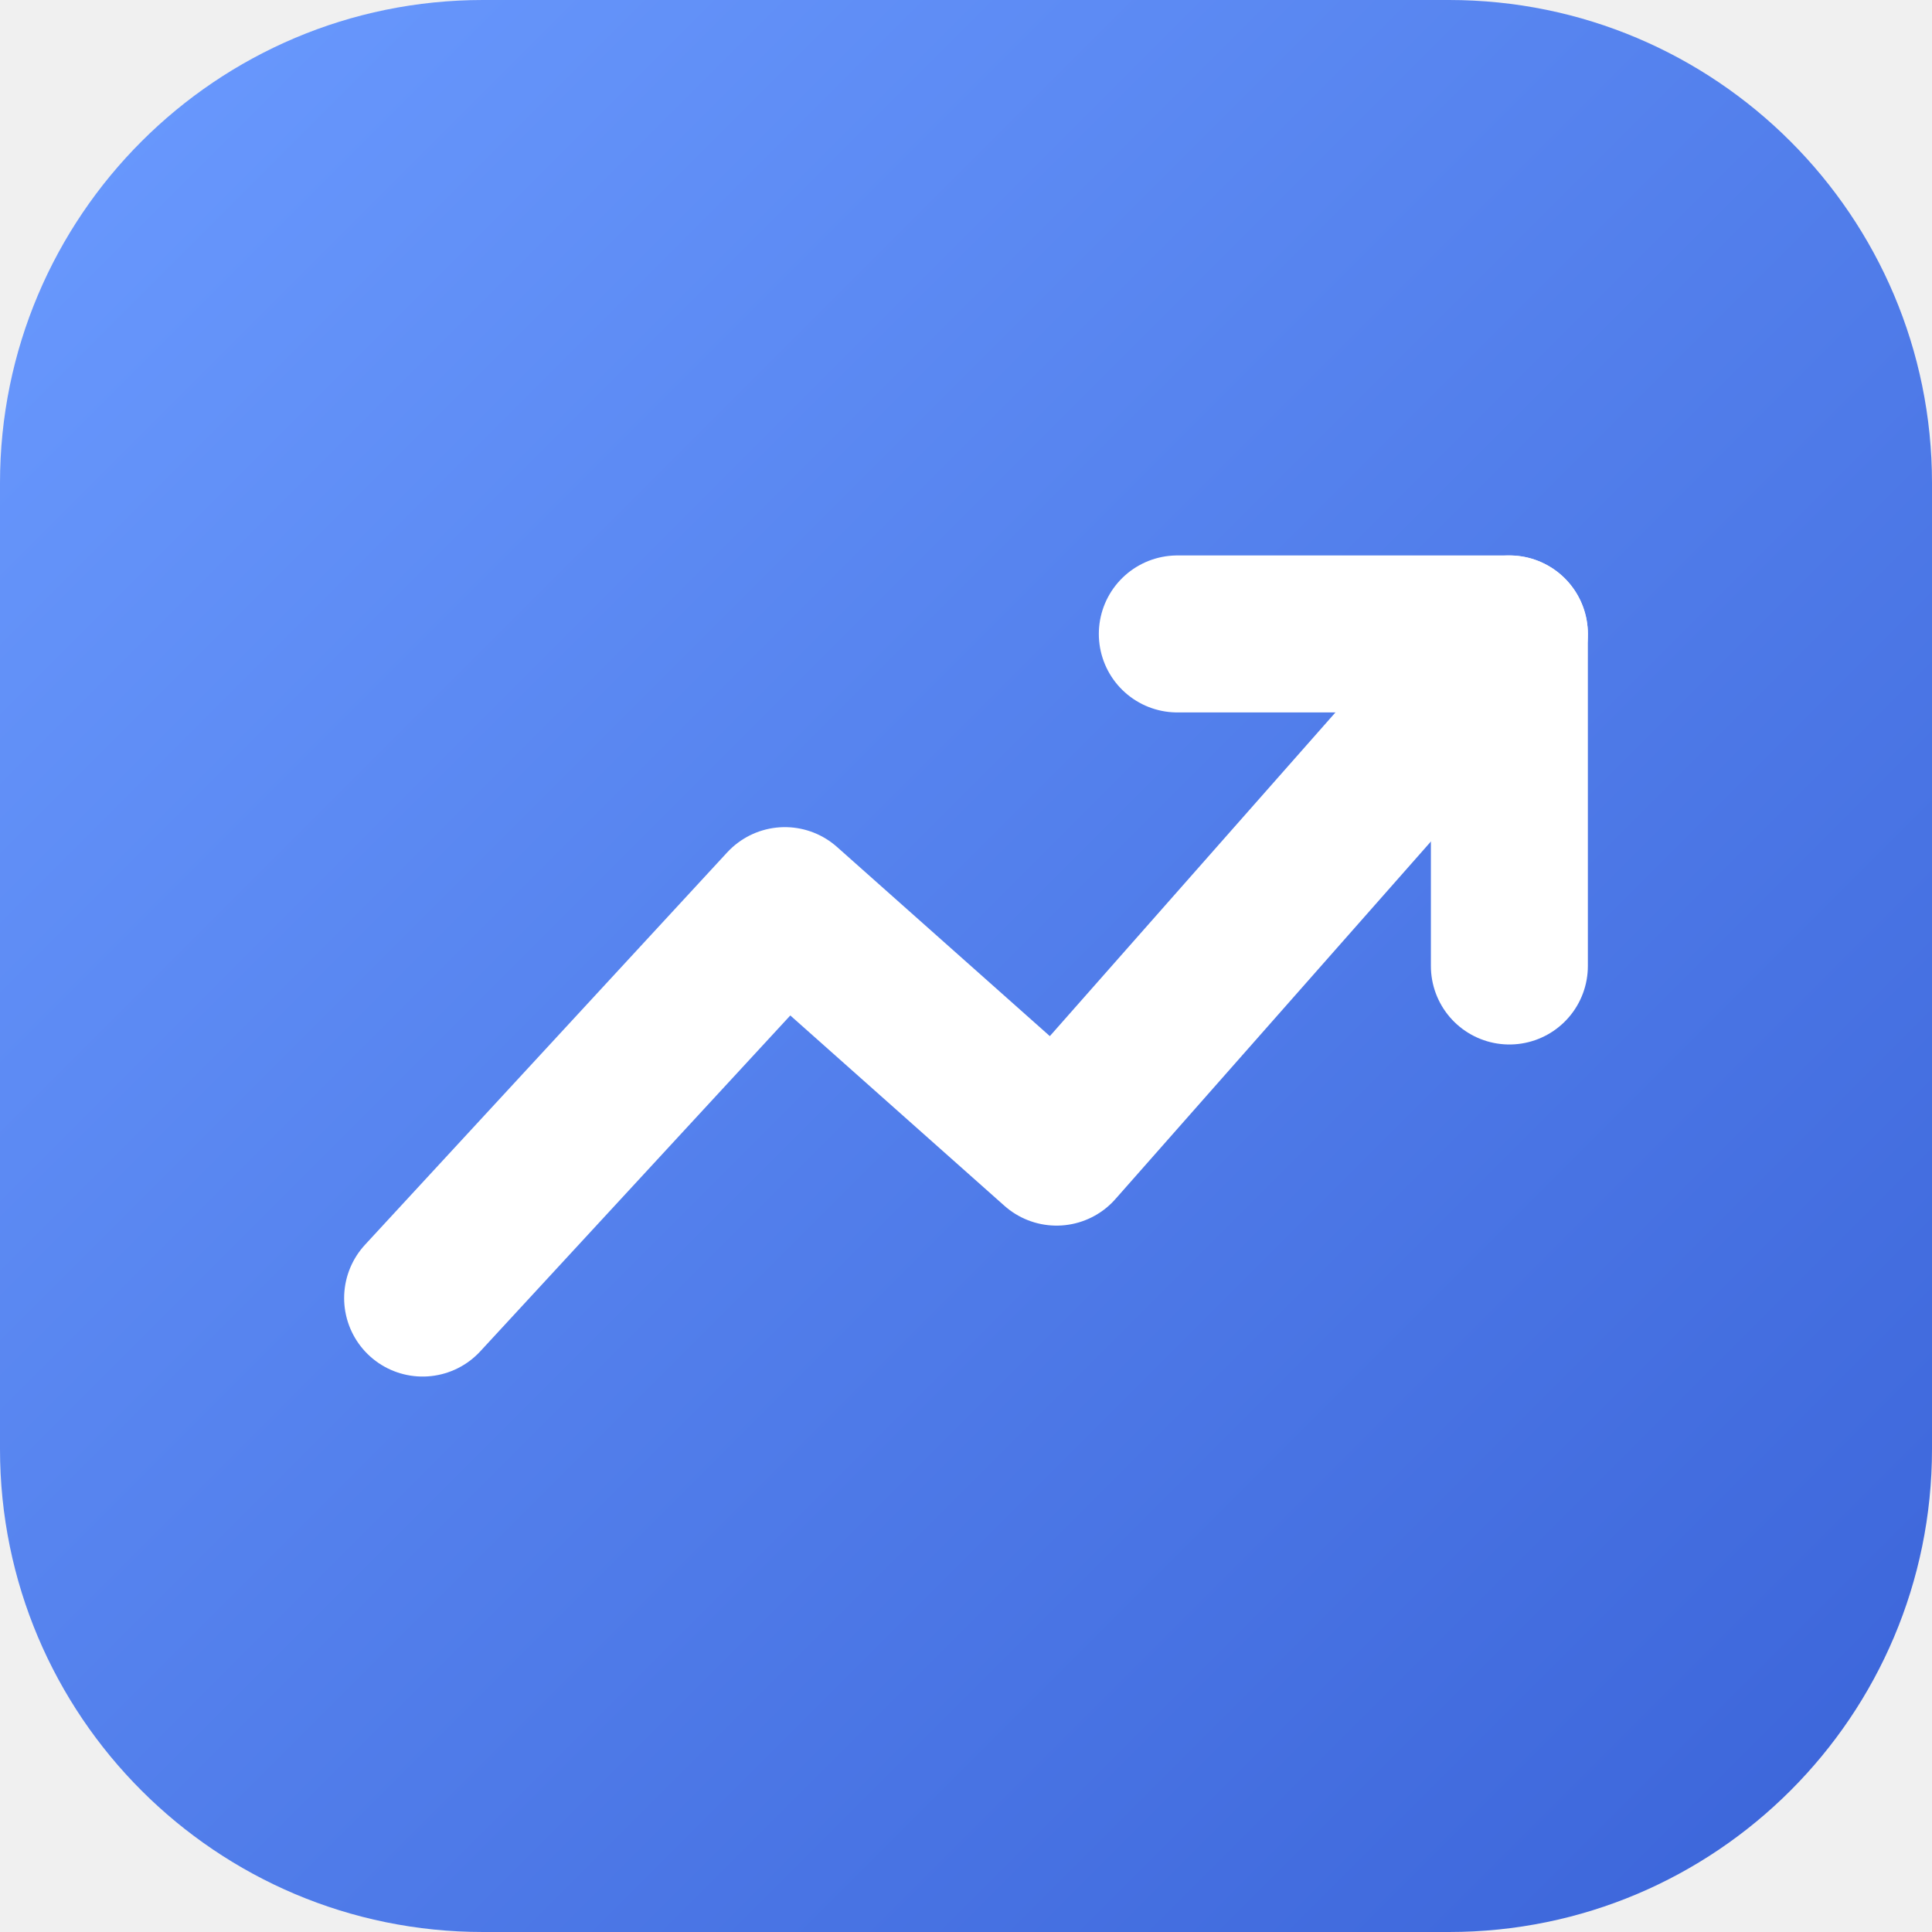
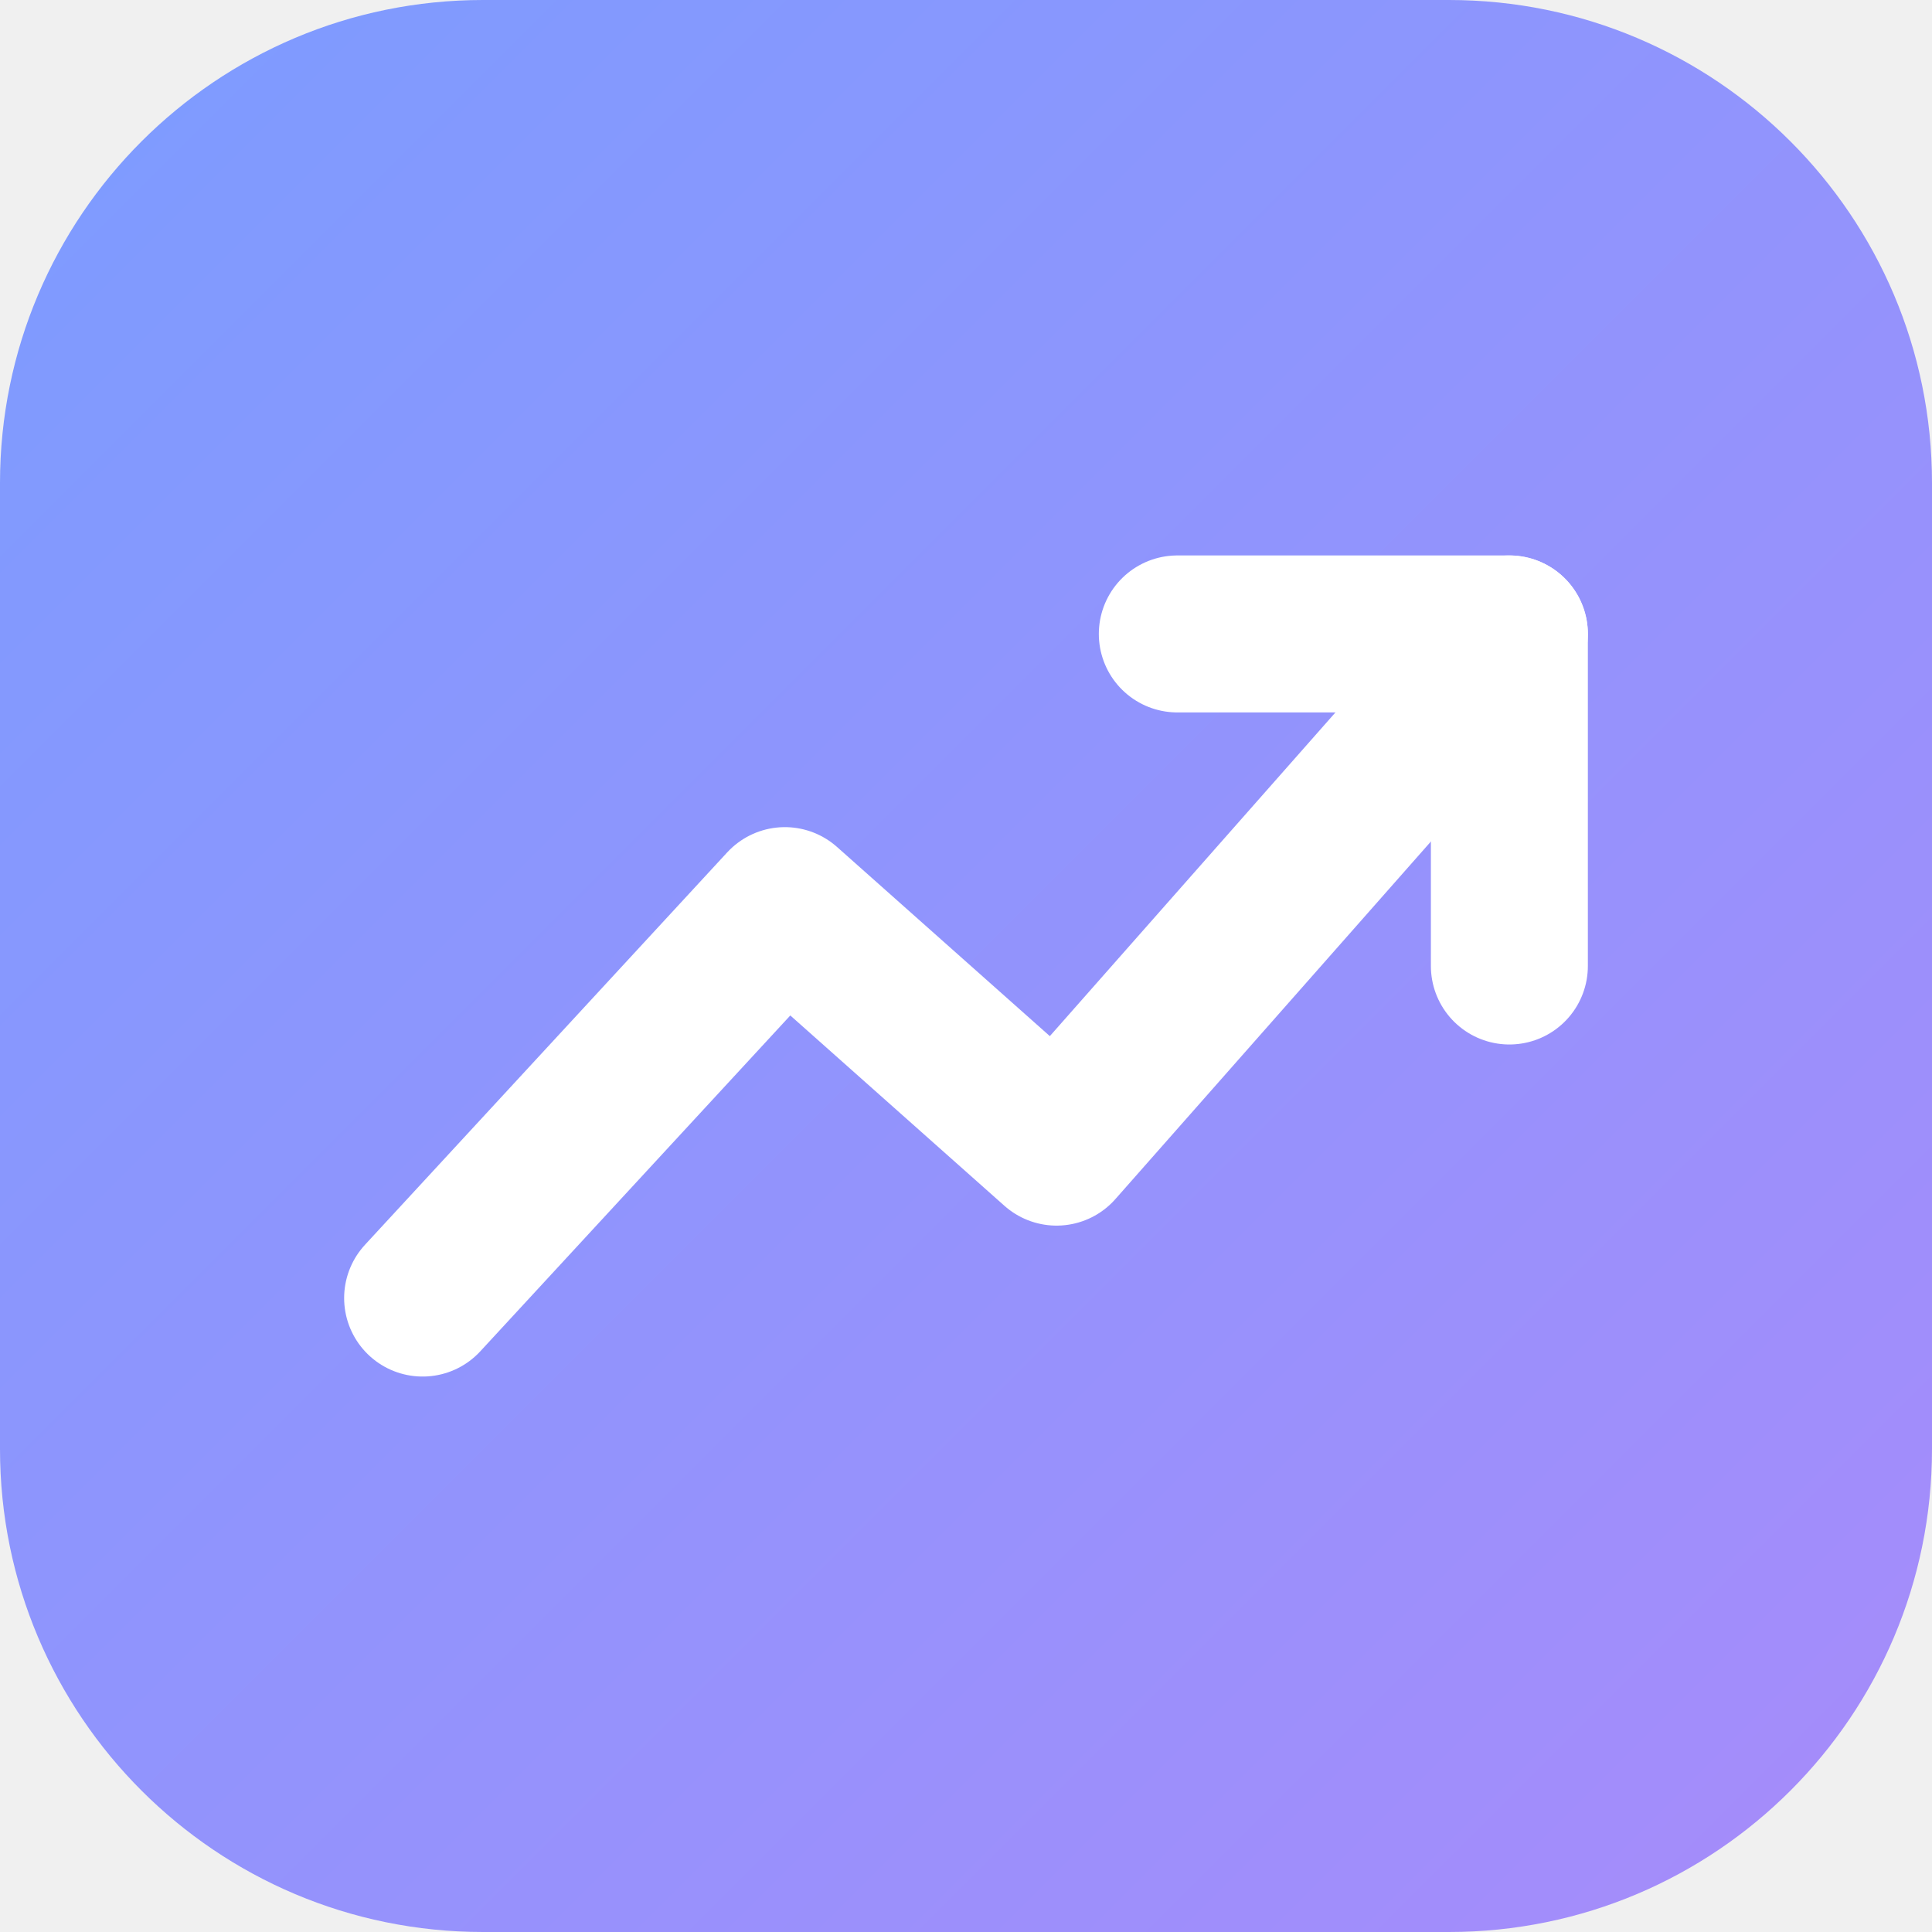
<svg xmlns="http://www.w3.org/2000/svg" width="64" height="64" viewBox="0 0 32 32">
  <defs>
    <linearGradient id="g" x1="0" y1="0" x2="1" y2="1">
-       <stop offset="0" stop-color="#6b9bff" />
-       <stop offset="1" stop-color="#3a63d8" />
+       <stop offset="0" stop-color="#7c9cff" />
+       <stop offset="1" stop-color="#a78bfa" />
    </linearGradient>
  </defs>
  <rect width="32" height="32" rx="8" fill="url(#g)" />
  <path d="M7 21.5l6-6.5 4.5 4L25 10.5" fill="none" stroke="#fff" stroke-width="2.6" stroke-linecap="round" stroke-linejoin="round" />
  <path d="M19.5 10.5H25V16" fill="none" stroke="#fff" stroke-width="2.6" stroke-linecap="round" stroke-linejoin="round" />
</svg>
